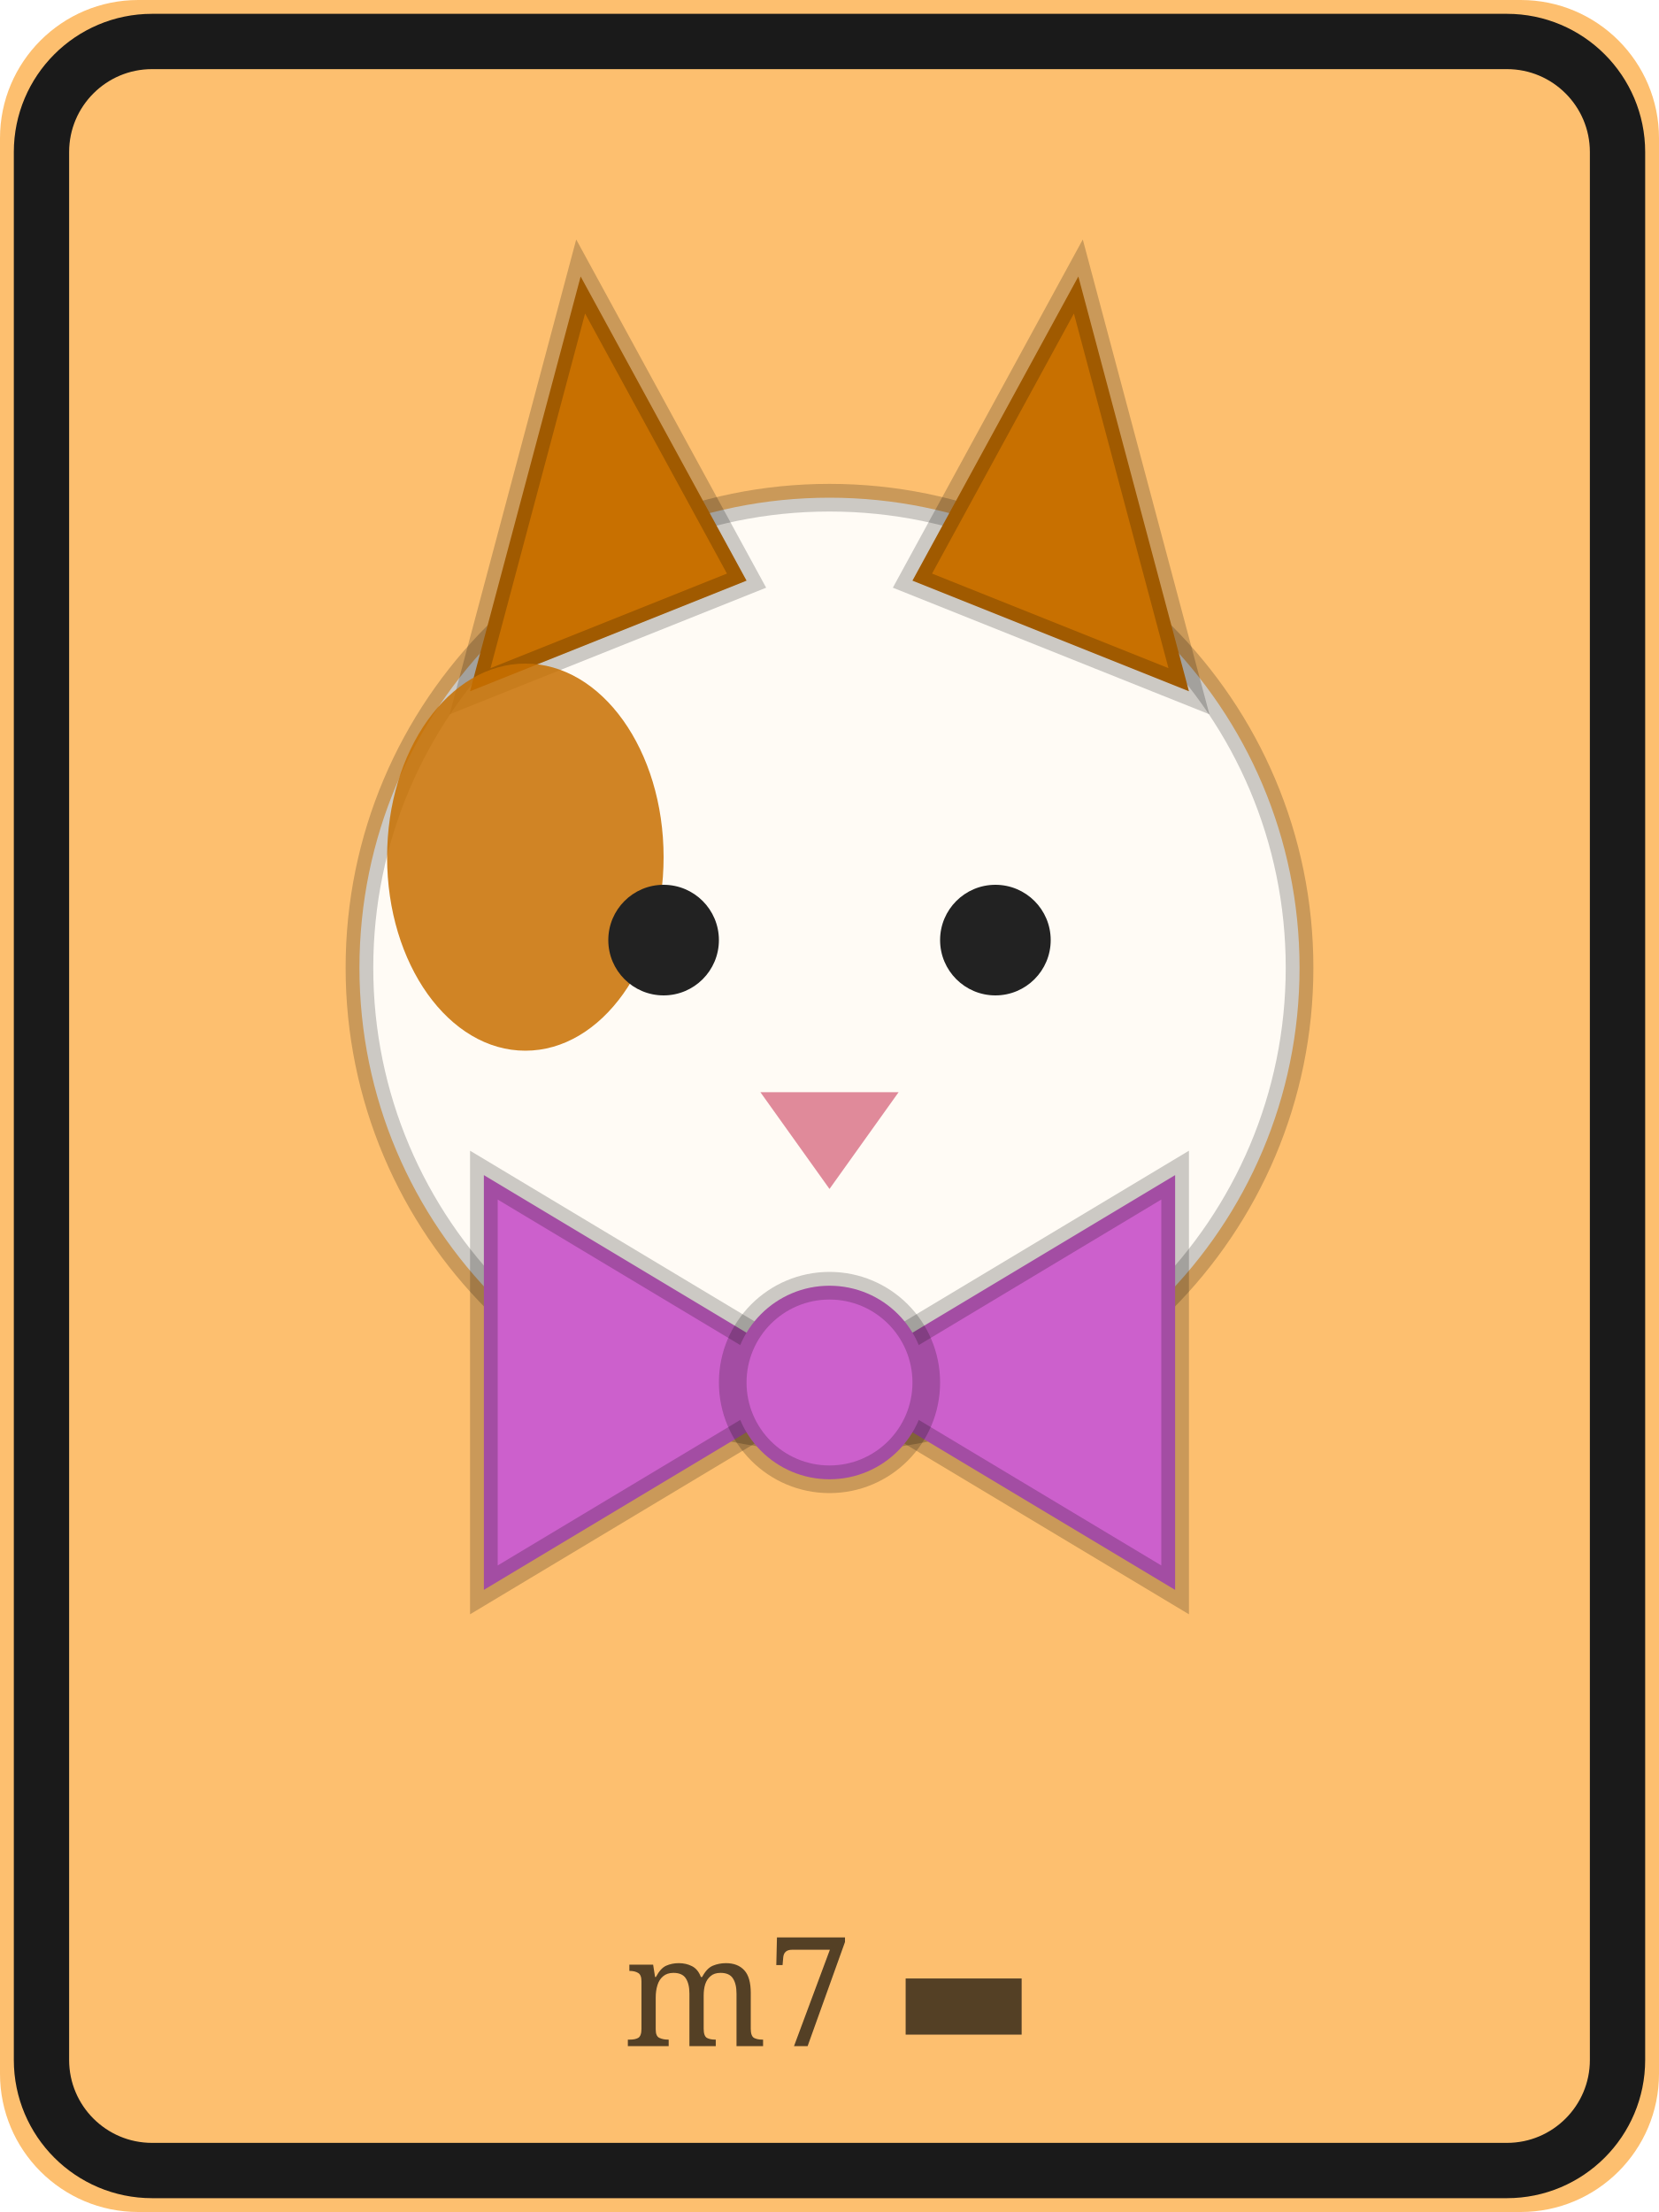
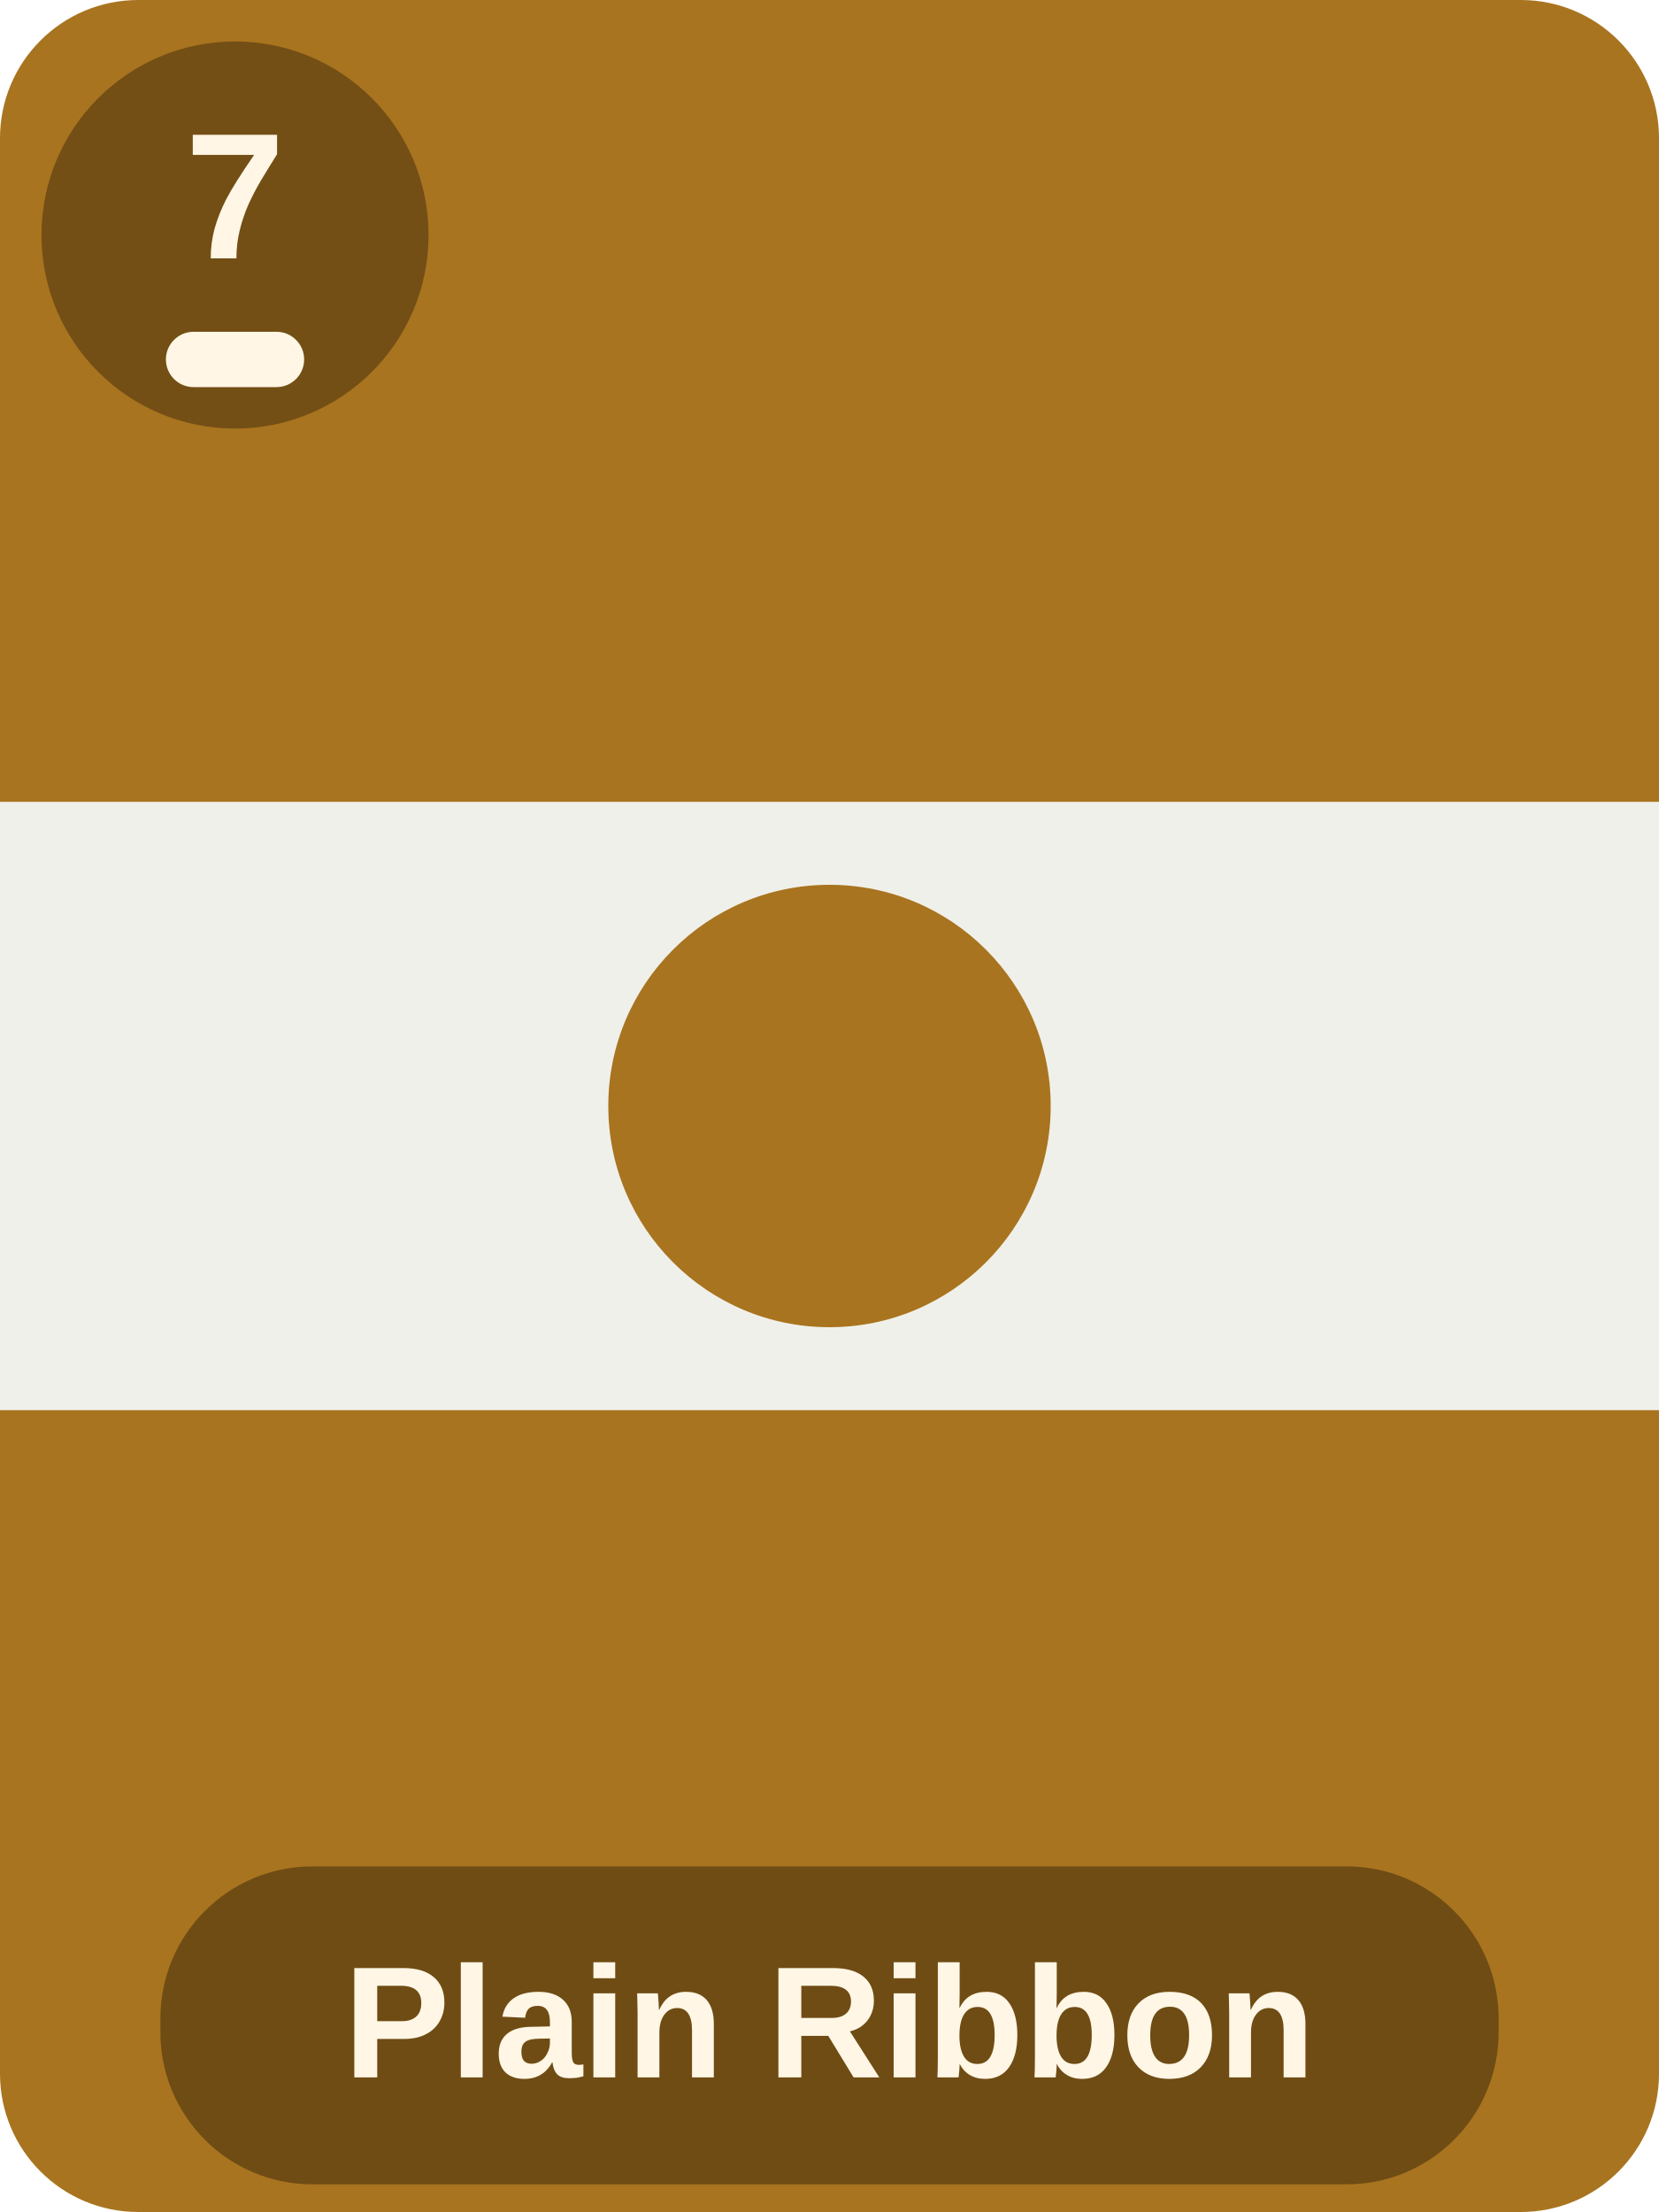
<svg xmlns="http://www.w3.org/2000/svg" viewBox="0 0 120 160">
-   <rect width="120" height="160" rx="10" fill="#FDBF6F" />
-   <rect x="3" y="3" width="114" height="154" rx="8" fill="none" stroke="#1a1a1a" stroke-width="4" />
-   <circle cx="60" cy="70" r="34" fill="#ffffffee" stroke="#00000033" stroke-width="2" />
-   <polygon points="34,50 42,20 54,42" fill="#c87000" stroke="#00000033" stroke-width="2" />
-   <polygon points="86,50 78,20 66,42" fill="#c87000" stroke="#00000033" stroke-width="2" />
-   <ellipse cx="38" cy="62" rx="10" ry="14" fill="#c87000" opacity="0.85" />
-   <circle cx="48" cy="68" r="4" fill="#222" />
-   <circle cx="72" cy="68" r="4" fill="#222" />
-   <polygon points="60,86 55,79 65,79" fill="#e08a9a" />
-   <path d="M60,100 L35,85 L35,115 Z" fill="#cc60cc" stroke="#00000033" stroke-width="2" />
-   <path d="M60,100 L85,85 L85,115 Z" fill="#cc60cc" stroke="#00000033" stroke-width="2" />
-   <circle cx="60" cy="100" r="7" fill="#cc60cc" stroke="#00000033" stroke-width="2" />
-   <text x="60" y="148" font-family="Georgia,serif" font-size="11" fill="#000000aa" text-anchor="middle">m7 ▬</text>
+   <rect width="120" height="160" rx="10" fill="#A9741F" />
+   <rect x="0" y="58" width="120" height="44" fill="#F0F0EA" />
+   <circle cx="60" cy="80" r="16" fill="#A9741F" />
+   <rect x="11.6" y="135" width="96.8" height="23" rx="11" fill="black" fill-opacity="0.34" />
+   <text x="60" y="147" font-family="system-ui,Arial,sans-serif" font-size="11.5" font-weight="800" fill="#FFF6E5" text-anchor="middle" dominant-baseline="middle">Plain Ribbon</text>
+   <circle cx="17" cy="17" r="14" fill="black" fill-opacity="0.32" />
+   <text x="17" y="15" font-family="system-ui,Arial,sans-serif" font-size="13" font-weight="800" fill="#FFF6E5" text-anchor="middle" dominant-baseline="middle">7</text>
+   <g transform="translate(17,26)">
+     <rect x="-5" y="-2" width="10" height="4" rx="2" fill="#FFF6E5" />
+   </g>
</svg>
